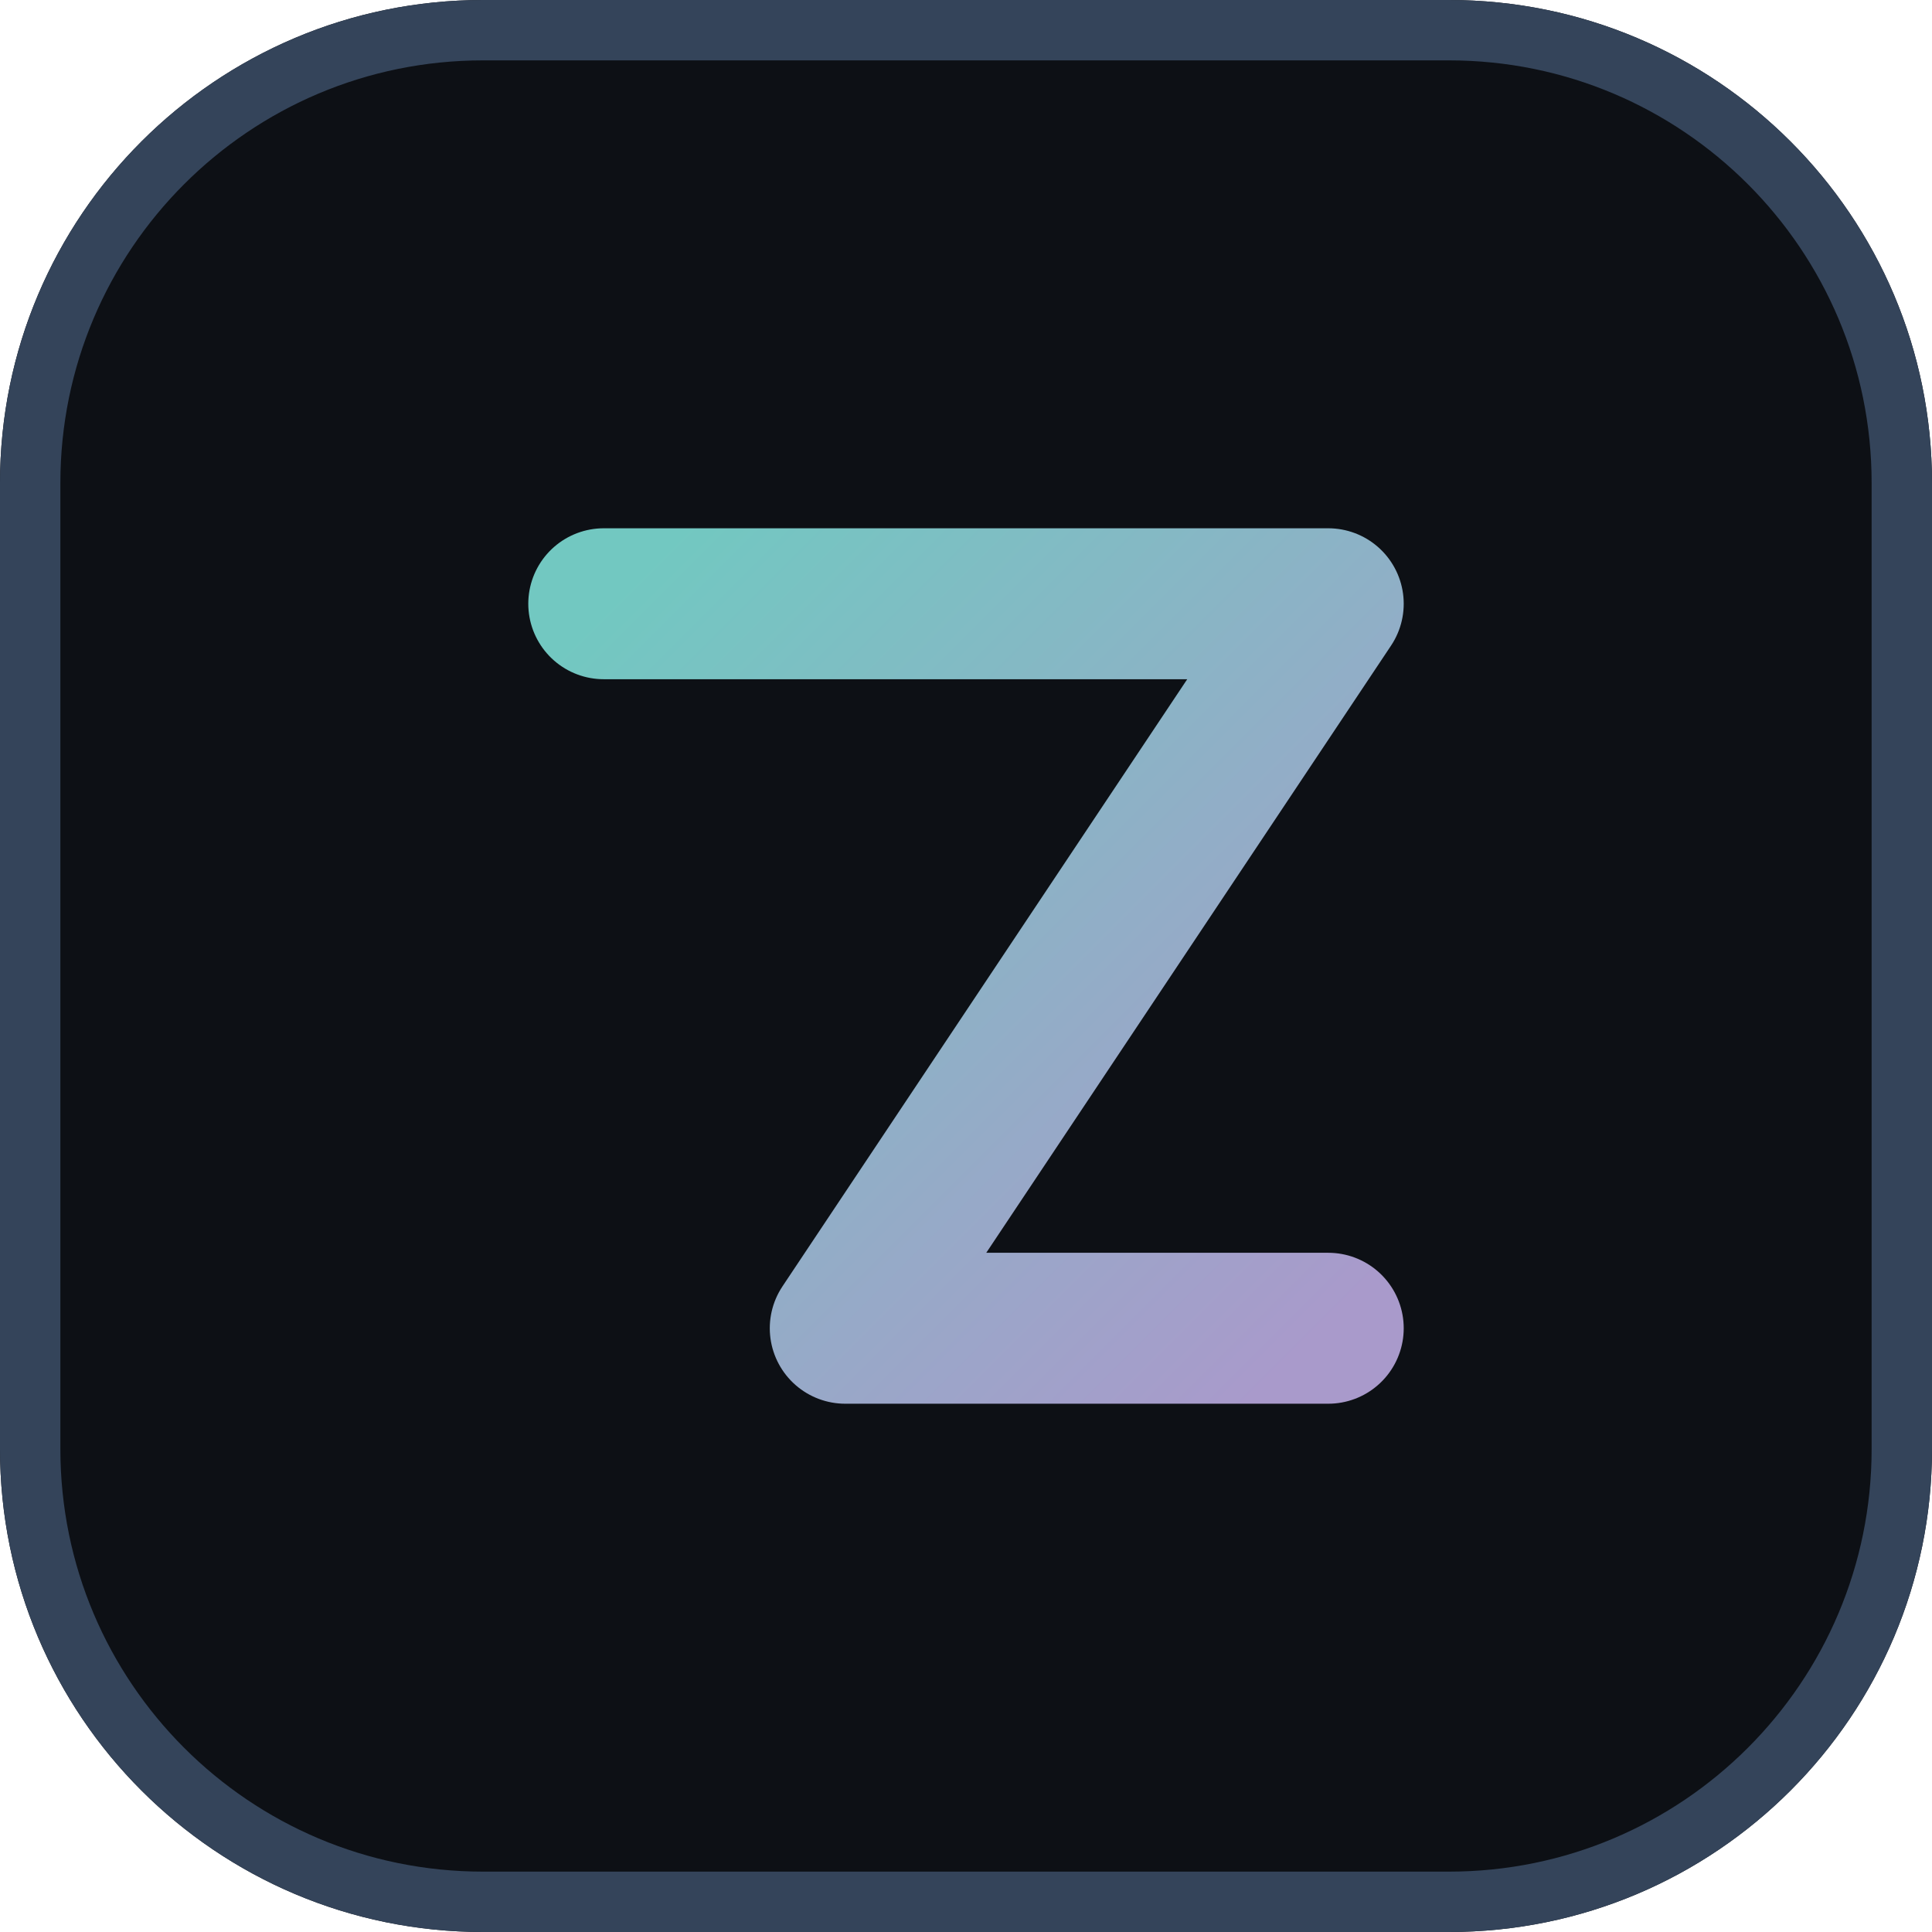
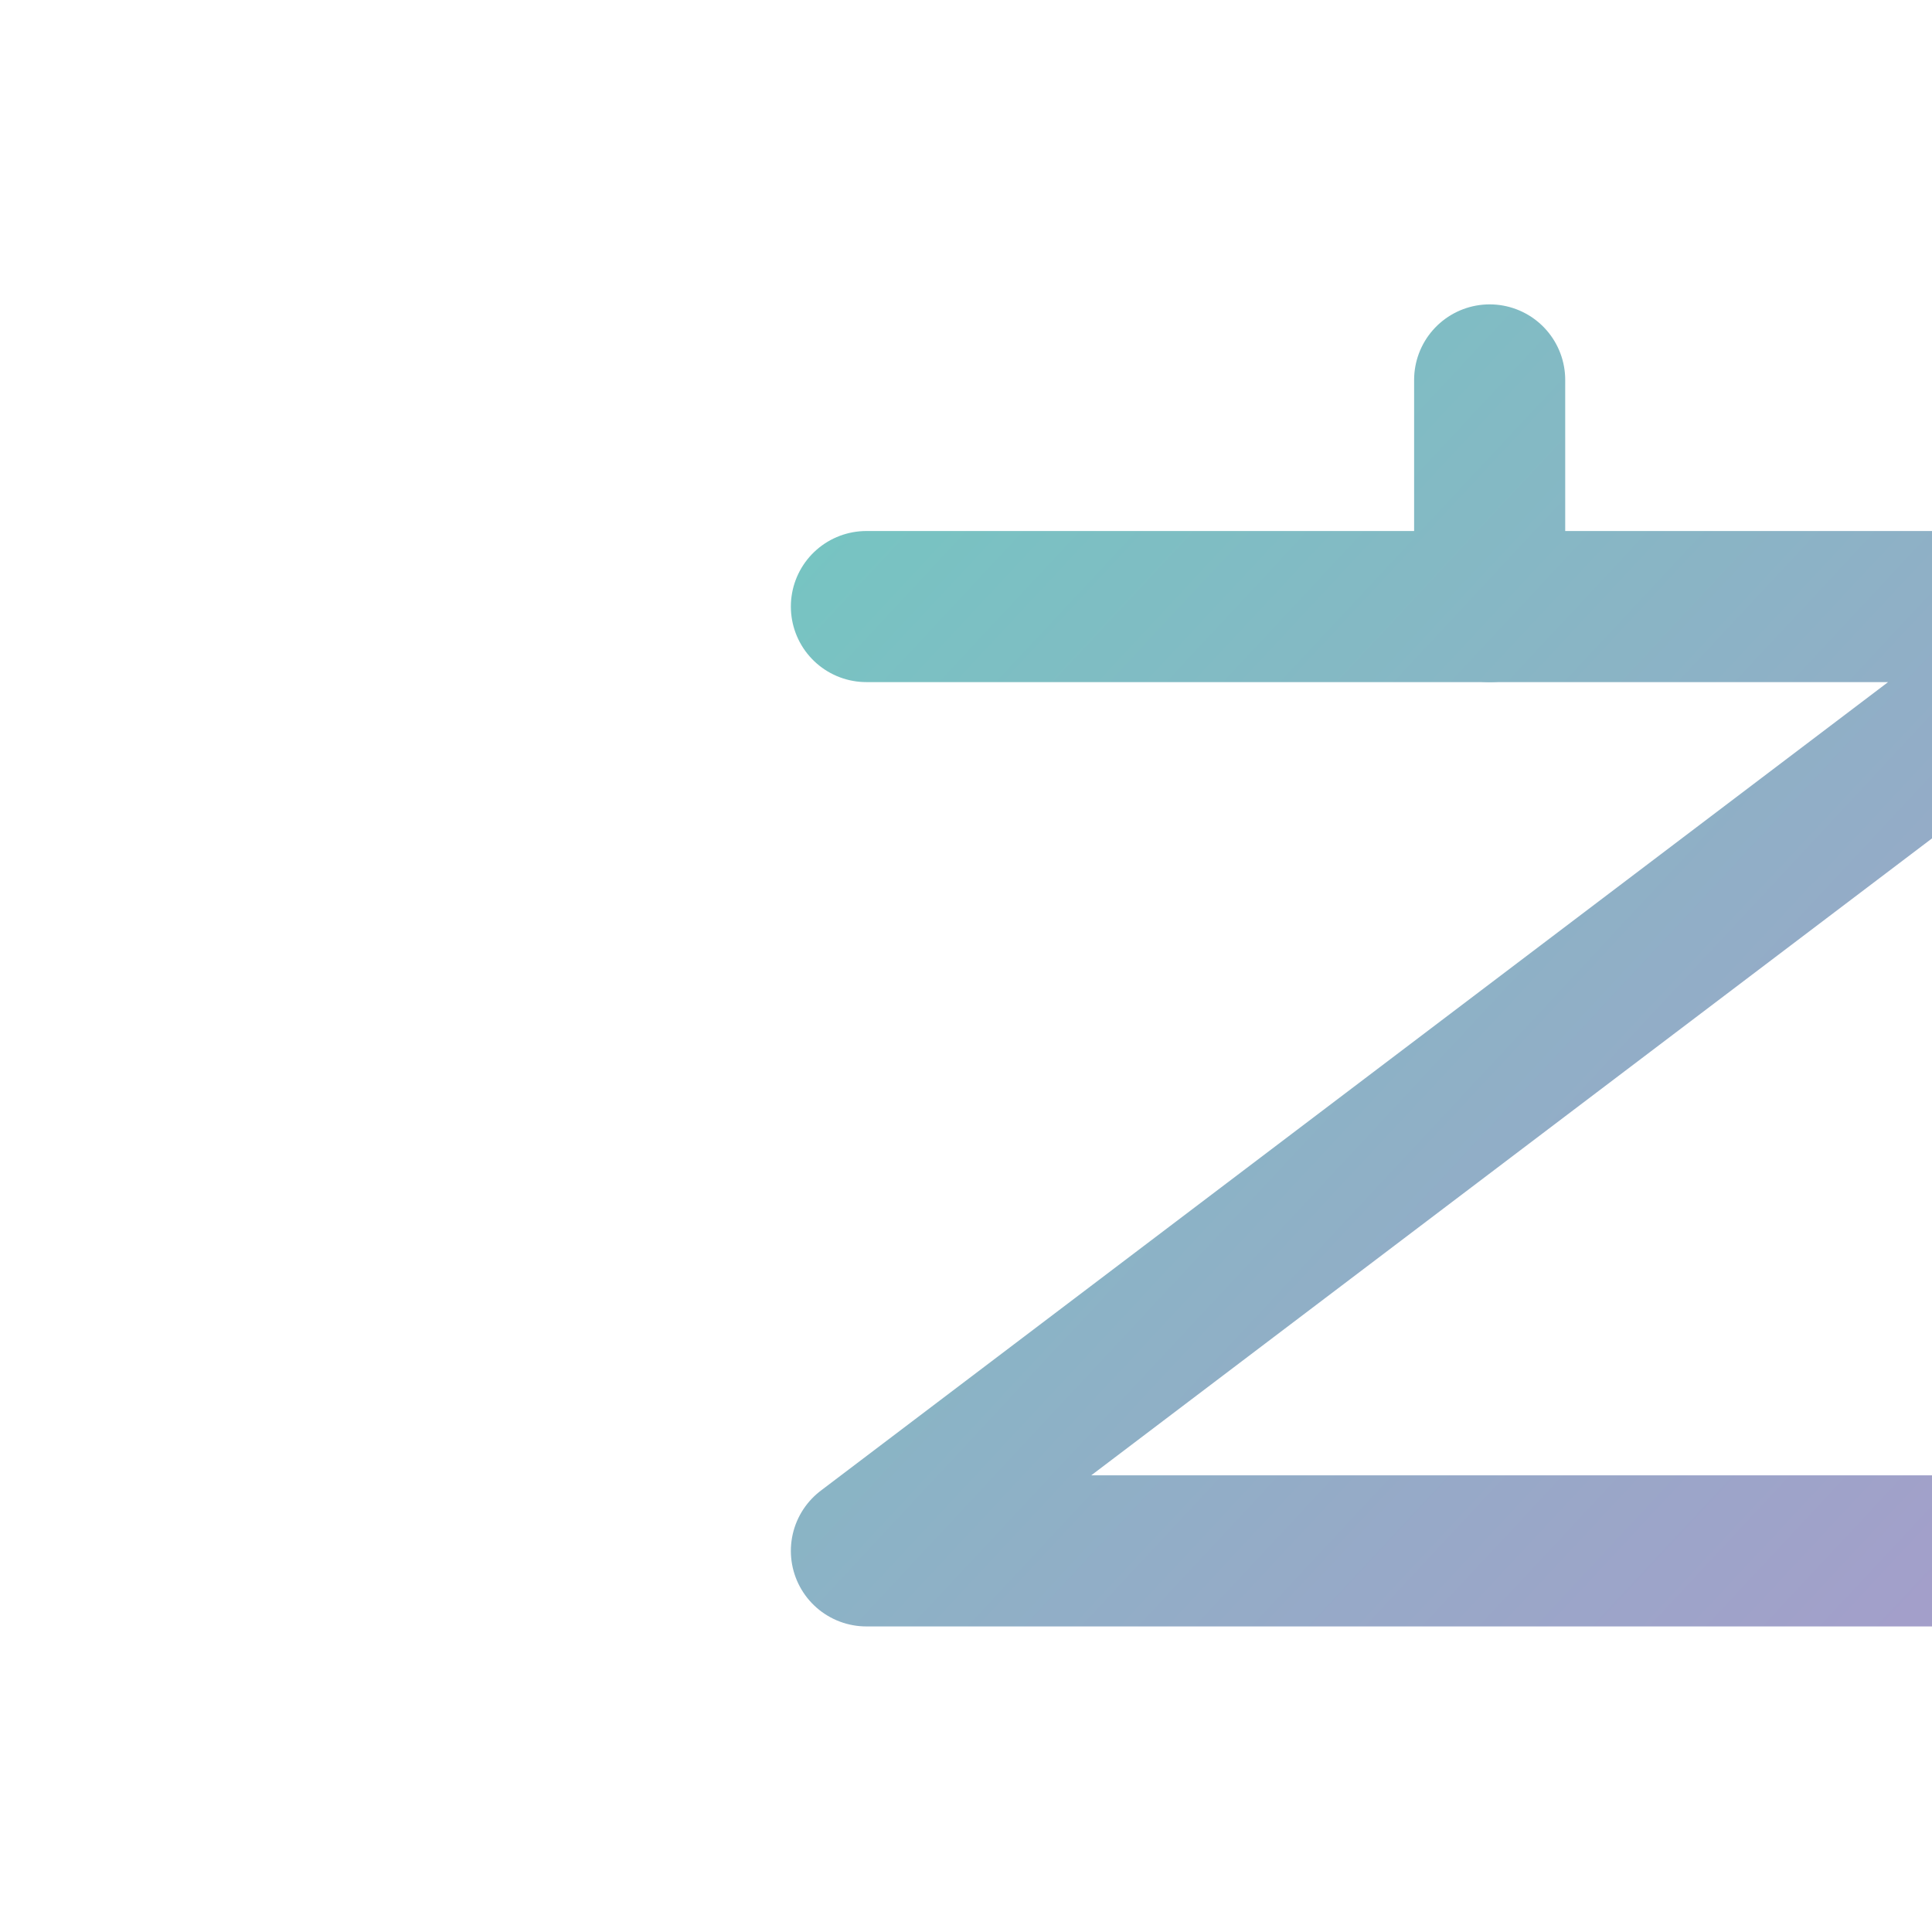
- <svg xmlns="http://www.w3.org/2000/svg" viewBox="0 0 64 64" role="img" aria-label="ZENTIQ">
+ <svg xmlns="http://www.w3.org/2000/svg" viewBox="0 0 64 64" width="64" height="64" role="img" aria-labelledby="title">
  <defs>
-     <linearGradient id="aura" x1="0" y1="0" x2="1" y2="1">
+     <linearGradient id="zentiq-aura-favicon" gradientUnits="userSpaceOnUse" x1="54" y1="48" x2="202" y2="186">
      <stop offset="0" stop-color="#72C8C1" />
      <stop offset="1" stop-color="#A99ACB" />
    </linearGradient>
  </defs>
-   <rect width="64" height="64" rx="16" fill="#0D1015" />
-   <rect x="1" y="1" width="62" height="62" rx="15" fill="none" stroke="#34445A" stroke-width="2" />
-   <path d="M20 20h24L28 44h16" fill="none" stroke="url(#aura)" stroke-width="5" stroke-linecap="round" stroke-linejoin="round" />
+   <g transform="translate(9.306 -4.307) scale(0.31282)">
+     <g fill="none" stroke="url(#zentiq-aura-favicon)" stroke-width="16" stroke-linecap="round" stroke-linejoin="round">
+       <path d="M62 78h132L62 178h132" />
+       <path d="M128 78V54" />
+     </g>
+   </g>
</svg>
